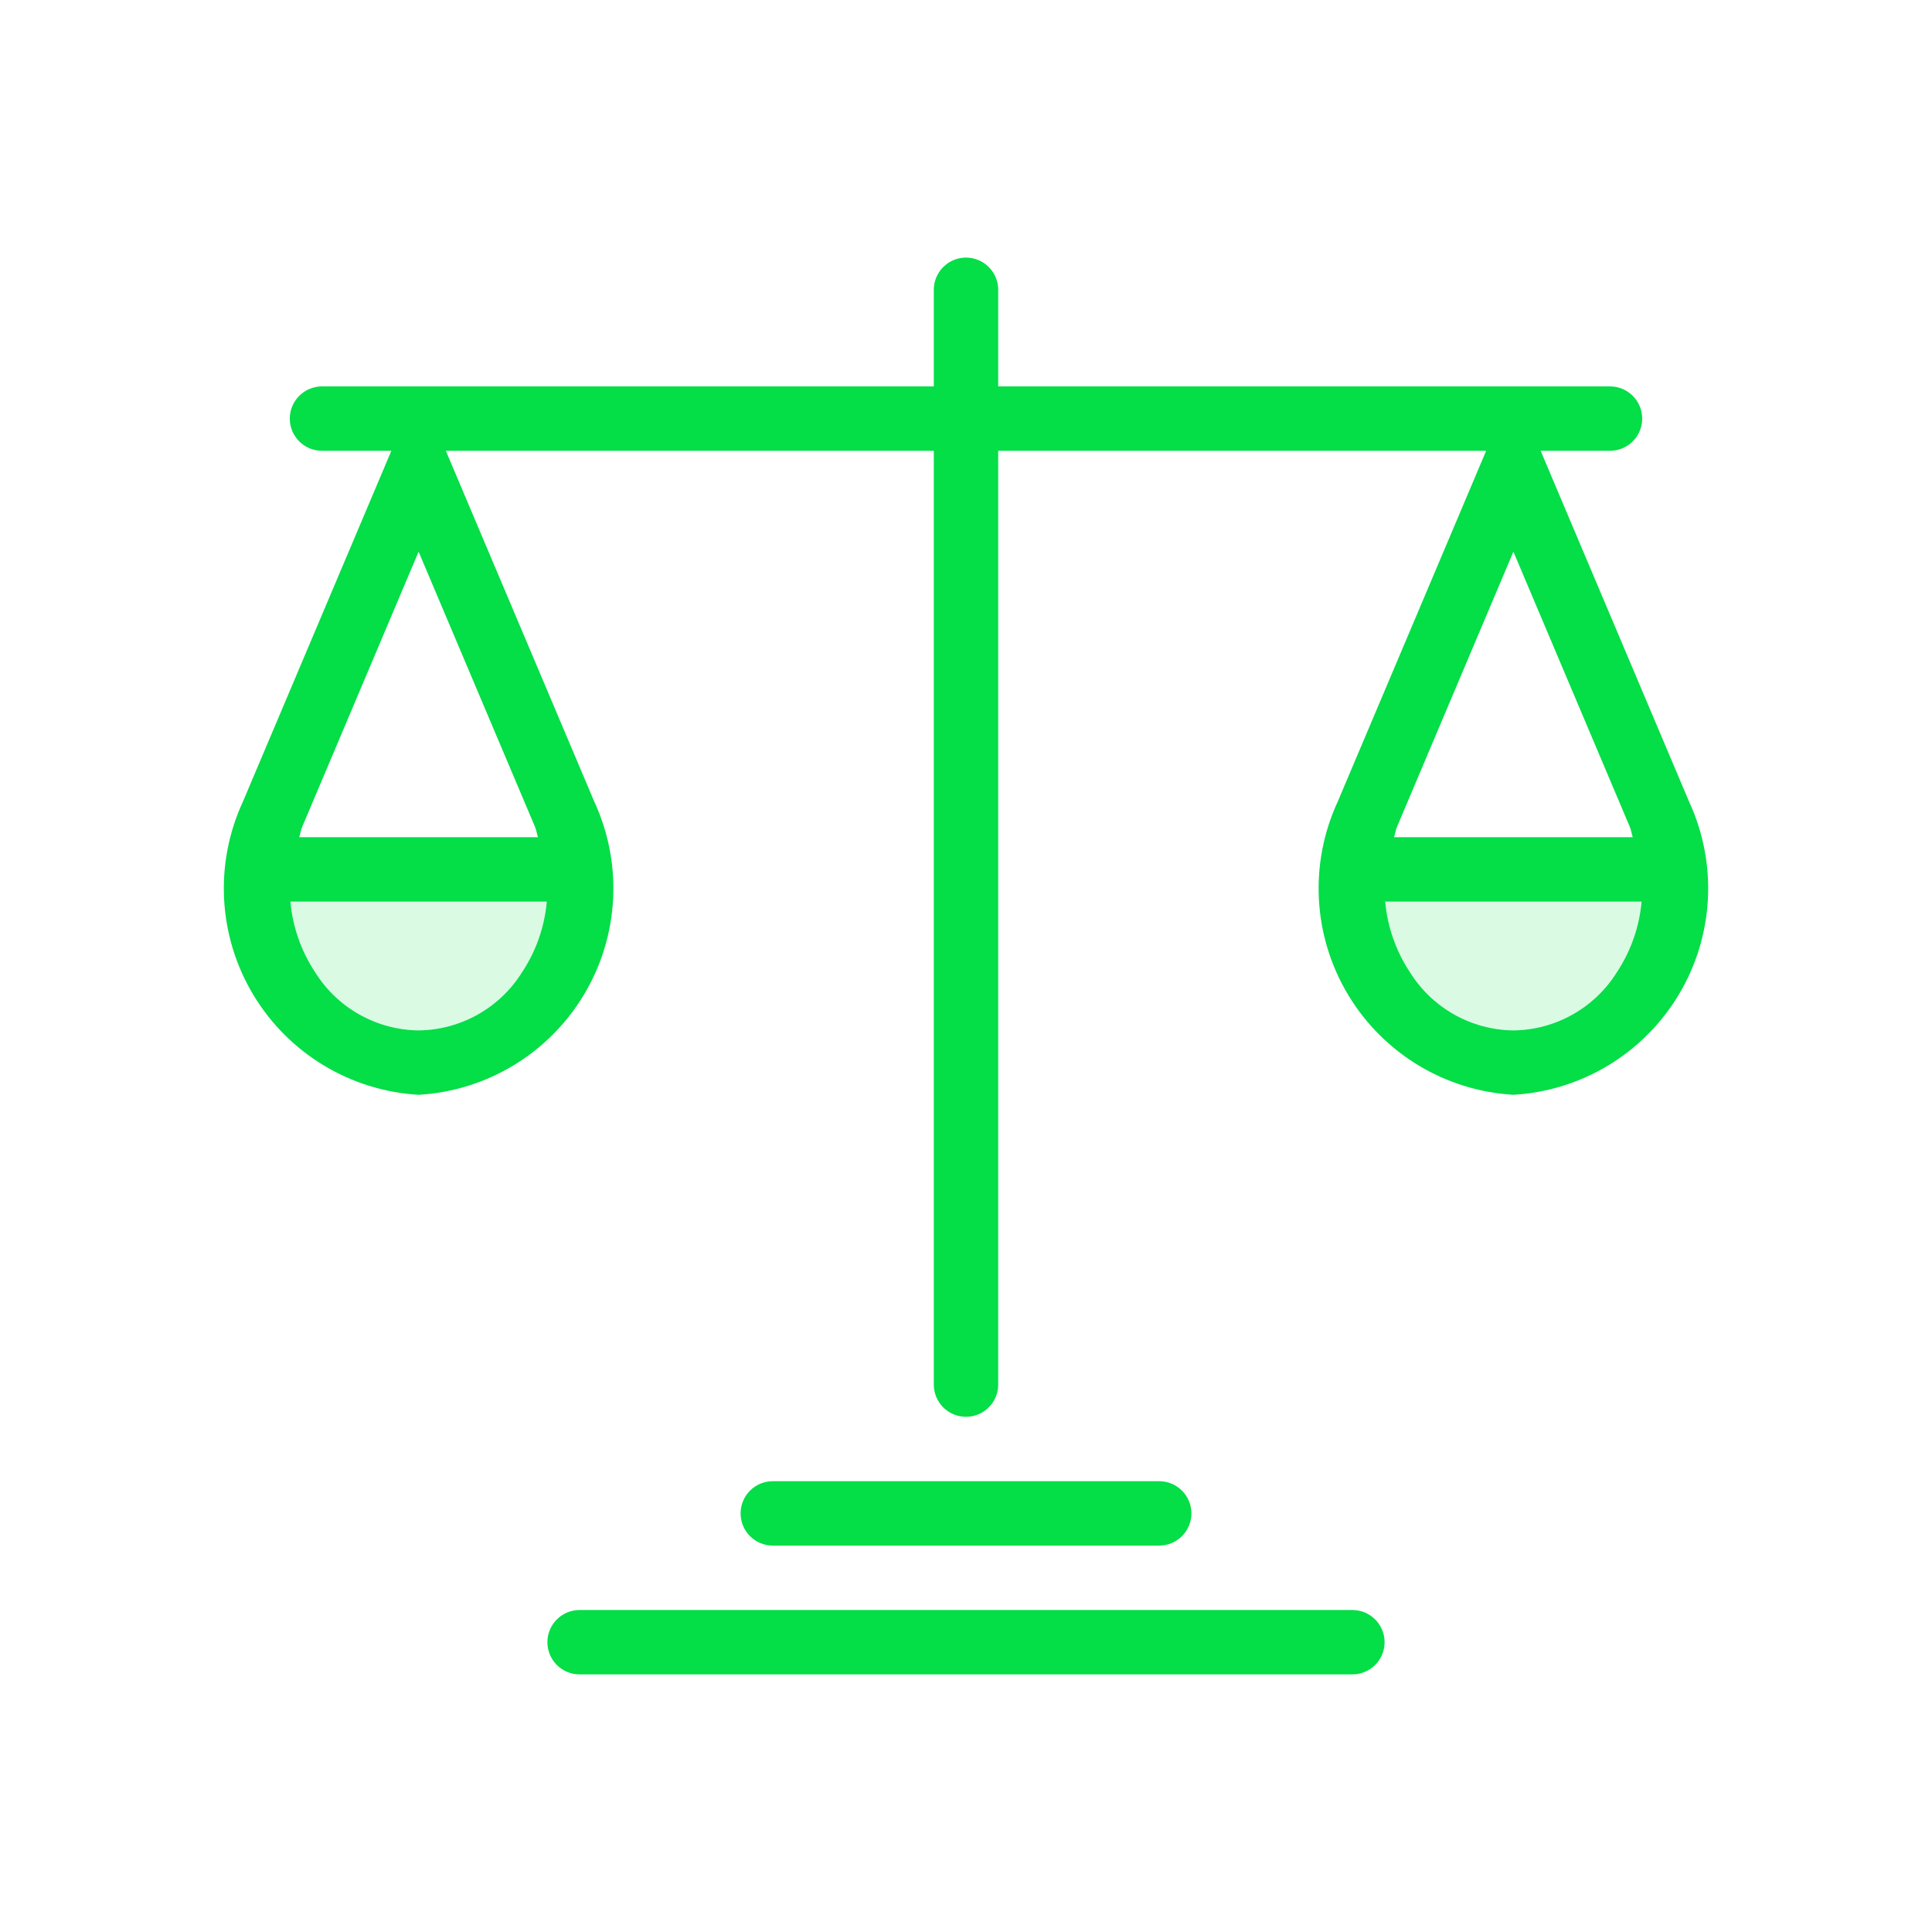
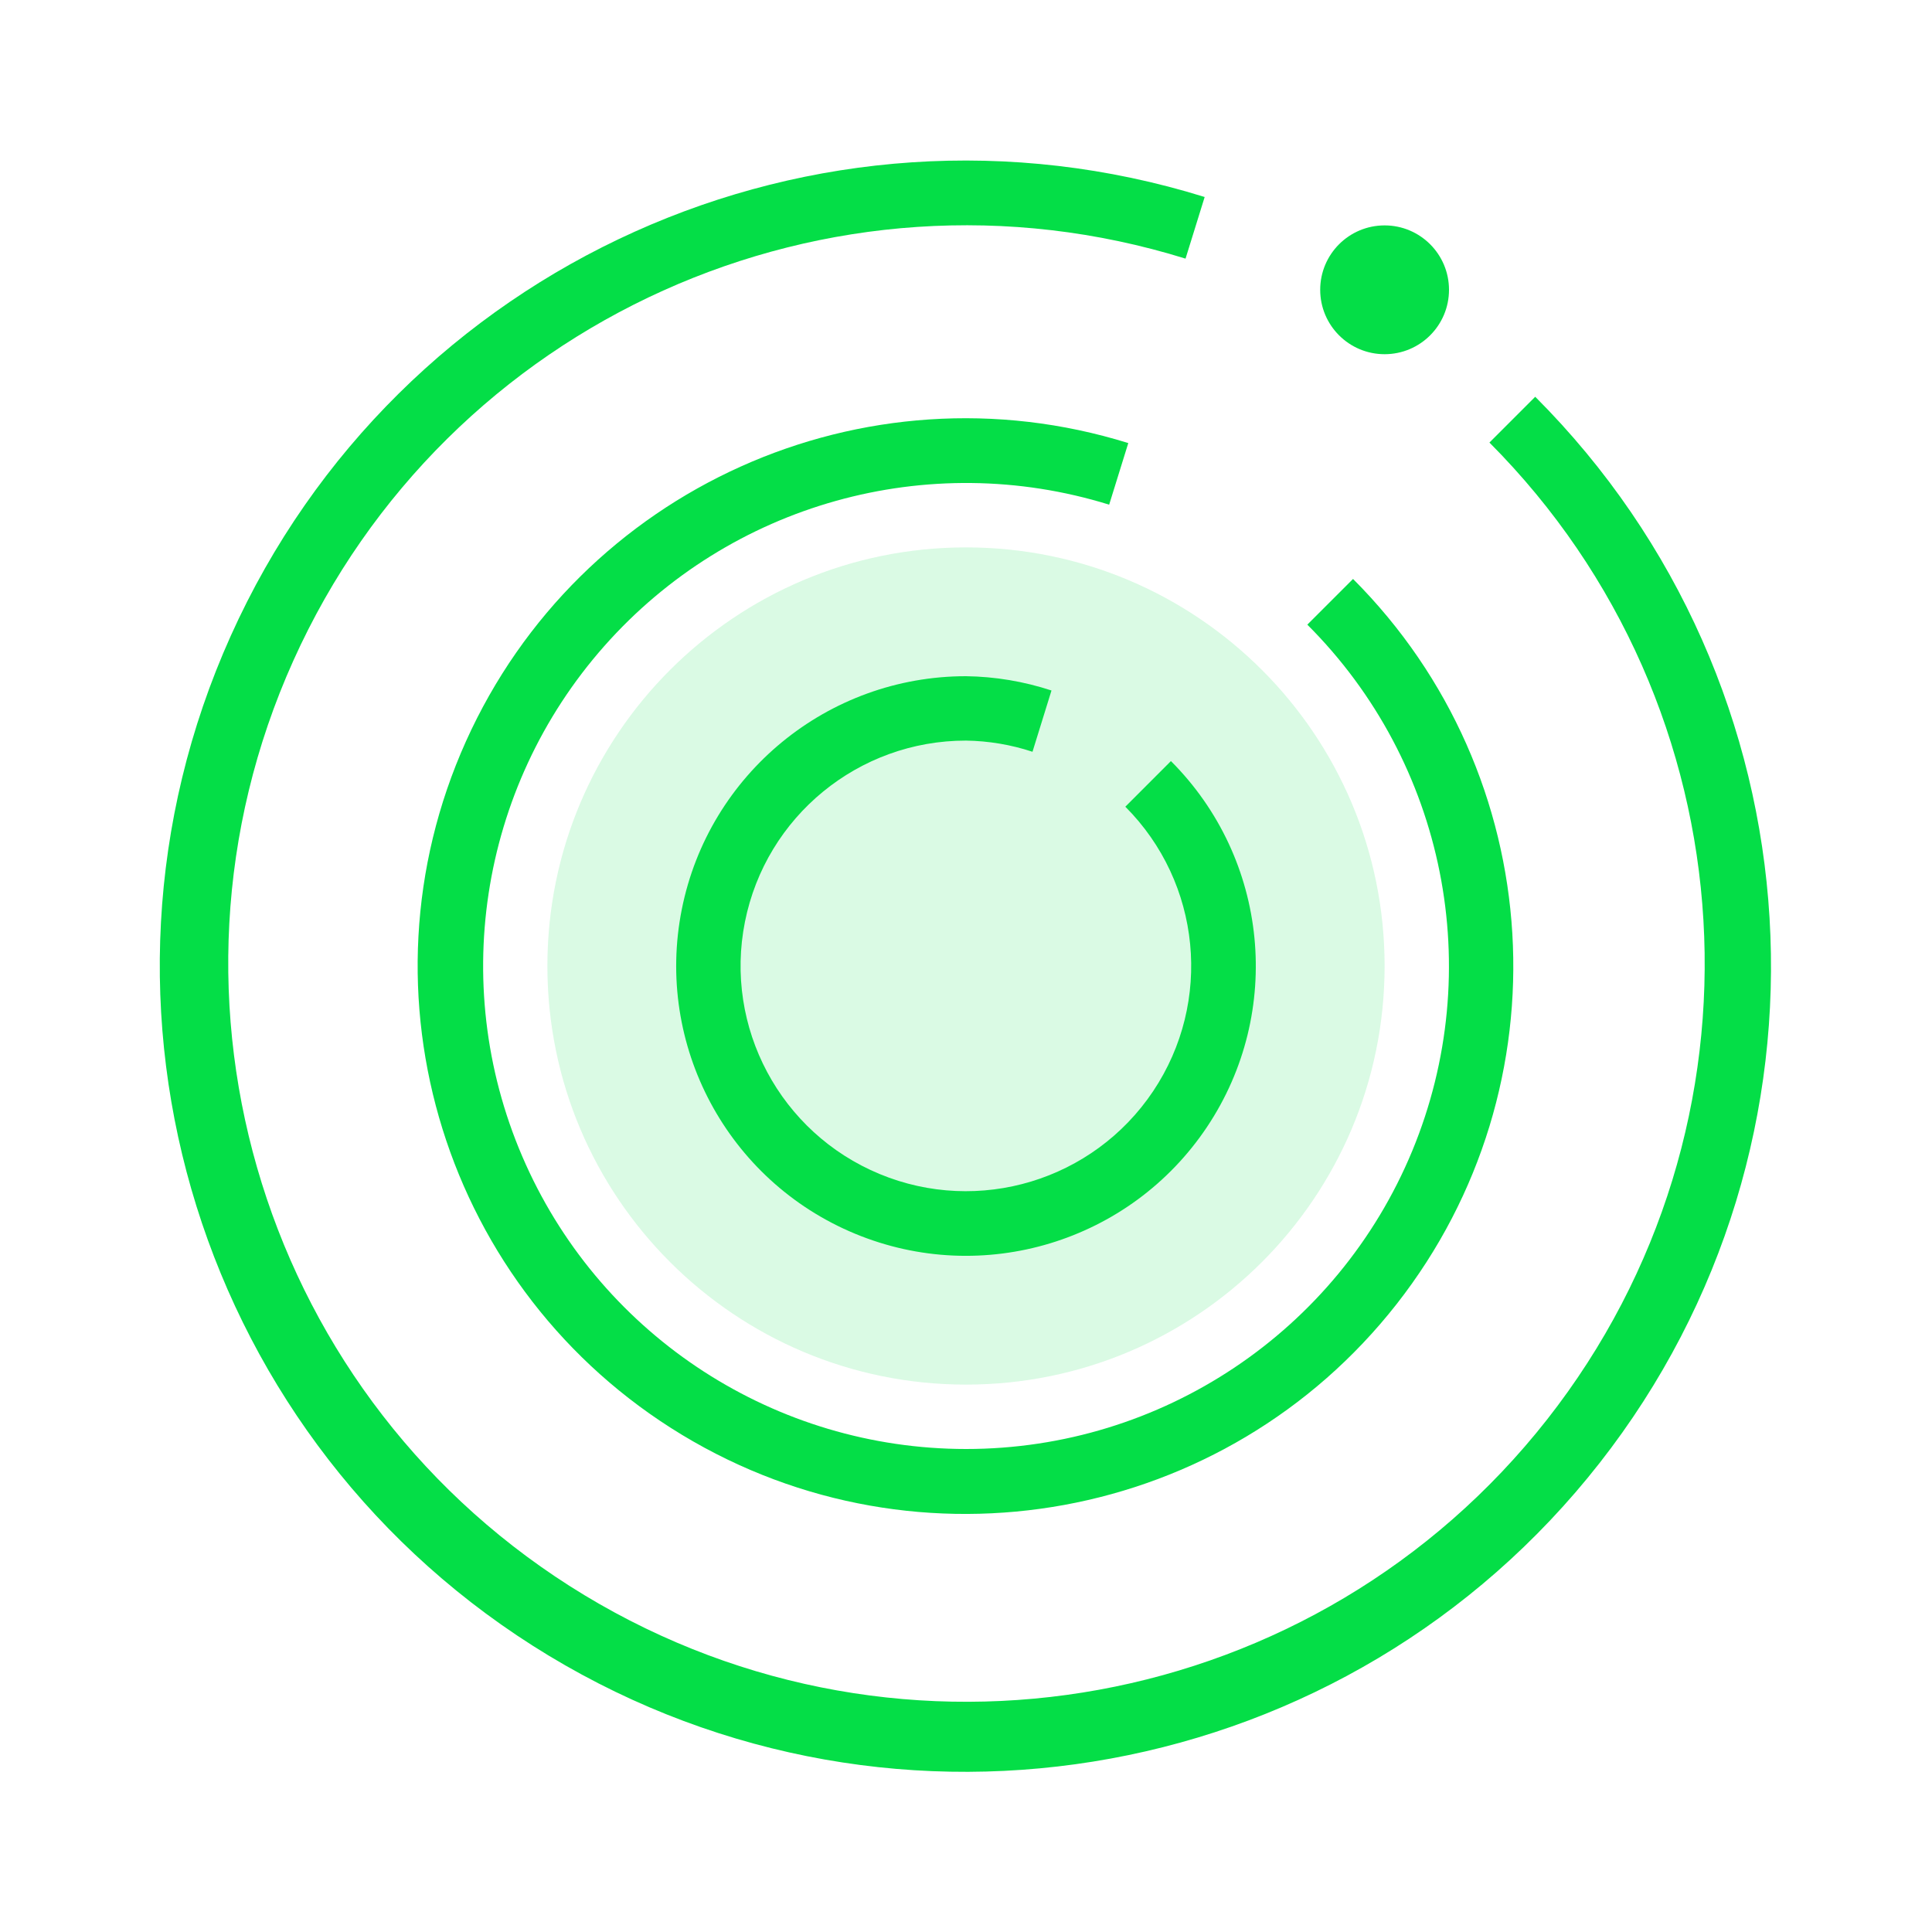
<svg xmlns="http://www.w3.org/2000/svg" width="60px" height="60px" viewBox="0 0 60 60" version="1.1">
  <g id="Page-1" stroke="none" stroke-width="1" fill="none" fill-rule="evenodd">
-     <g id="Wunder-Careers-04-Cultures-Mobile" transform="translate(-158, -1566)" fill="#04DE47">
+     <g id="Wunder-Careers-04-Cultures-Mobile" transform="translate(-158, -2085)" fill="#04DE47">
      <g id="Wunder-Values" transform="translate(20, 668)">
-         <g id="Ownership" transform="translate(0, 843)">
-           <g transform="translate(93, 55)" id="Group-27">
-             <g transform="translate(45, 0)">
-               <g id="finance-policy" transform="translate(6, 8)">
-                 <path d="M7,24 C5.692,23.985 4.481,23.305 3.788,22.195 C3.353,21.539 3.089,20.784 3.019,20 L10.981,20 C10.911,20.784 10.647,21.539 10.212,22.195 C9.519,23.305 8.308,23.985 7,24 Z" id="Path" opacity="0.15" />
-                 <path d="M41,24 C39.692,23.985 38.481,23.305 37.788,22.195 C37.353,21.539 37.089,20.784 37.019,20 L44.981,20 C44.911,20.784 44.647,21.539 44.212,22.195 C43.519,23.305 42.308,23.985 41,24 Z" id="Path" opacity="0.15" />
-                 <path d="M30,40 C30.552,40 31,39.552 31,39 C31,38.448 30.552,38 30,38 L18,38 C17.448,38 17,38.448 17,39 C17,39.552 17.448,40 18,40 L30,40 Z" id="Path" />
-                 <path d="M36,42 L12,42 C11.448,42 11,42.448 11,43 C11,43.552 11.448,44 12,44 L36,44 C36.552,44 37,43.552 37,43 C37,42.448 36.552,42 36,42 Z" id="Path" />
-                 <path d="M46.456,16.896 L41.846,6 L44,6 C44.552,6 45,5.552 45,5 C45,4.448 44.552,4 44,4 L25,4 L25,1 C25,0.448 24.552,0 24,0 C23.448,0 23,0.448 23,1 L23,4 L4,4 C3.448,4 3,4.448 3,5 C3,5.552 3.448,6 4,6 L6.154,6 L1.544,16.896 C0.652,18.825 0.772,21.069 1.865,22.891 C2.957,24.713 4.879,25.877 7,26 C9.121,25.877 11.043,24.713 12.135,22.891 C13.228,21.069 13.348,18.825 12.456,16.896 L7.846,6 L23,6 L23,35 C23,35.552 23.448,36 24,36 C24.552,36 25,35.552 25,35 L25,6 L40.154,6 L35.544,16.896 C34.652,18.825 34.772,21.069 35.865,22.891 C36.957,24.713 38.879,25.877 41,26 C43.121,25.877 45.043,24.713 46.135,22.891 C47.228,21.069 47.348,18.825 46.456,16.896 Z M7,24 C5.692,23.985 4.481,23.305 3.788,22.195 C3.353,21.539 3.089,20.784 3.019,20 L10.981,20 C10.911,20.784 10.647,21.539 10.212,22.195 C9.519,23.305 8.308,23.985 7,24 Z M10.707,18 L3.293,18 C3.33,17.893 3.341,17.781 3.386,17.676 L7,9.133 L10.614,17.676 C10.659,17.781 10.67,17.893 10.707,18 Z M41,9.133 L44.614,17.676 C44.659,17.781 44.67,17.893 44.707,18 L37.293,18 C37.33,17.893 37.341,17.781 37.386,17.676 L41,9.133 Z M41,24 C39.692,23.985 38.481,23.305 37.788,22.195 C37.353,21.539 37.089,20.784 37.019,20 L44.981,20 C44.911,20.784 44.647,21.539 44.212,22.195 C43.519,23.305 42.308,23.985 41,24 Z" id="Shape" fill-rule="nonzero" />
+         <g id="Impact" transform="translate(0, 1365)">
+           <g id="Group-10-Copy-2">
+             <g id="Impact" transform="translate(75, 52)">
+               <g id="Group-25" transform="translate(63, 0)">
+                 <g id="radar" transform="translate(4, 4)">
+                   <circle id="Oval" opacity="0.15" cx="26" cy="26" r="13" />
+                   <path d="M43.678,8.322 L42.256,9.744 C50.434,17.952 51.202,30.971 44.046,40.084 C36.889,49.196 24.059,51.536 14.146,45.537 C4.234,39.538 0.356,27.086 5.109,16.519 C9.863,5.953 21.753,0.594 32.818,4.032 L33.412,2.118 C21.334,-1.638 8.353,4.212 3.166,15.748 C-2.021,27.283 2.218,40.876 13.043,47.418 C23.868,53.96 37.874,51.393 45.675,41.437 C53.476,31.481 52.619,17.269 43.678,8.322 L43.678,8.322 Z" id="Path" />
+                   <path d="M26,41 C20.101,40.998 14.75,37.539 12.328,32.16 C9.905,26.781 10.86,20.482 14.768,16.063 C18.676,11.644 24.812,9.926 30.446,11.673 L31.04,9.76 C22.827,7.204 13.999,11.18 10.47,19.024 C6.942,26.868 9.823,36.112 17.183,40.562 C24.544,45.012 34.068,43.268 39.374,36.499 C44.68,29.73 44.099,20.065 38.02,13.98 L36.6,15.399 C40.893,19.686 42.178,26.137 39.858,31.743 C37.537,37.348 32.067,41.002 26,41 Z" id="Path" />
+                   <path d="M30.948,21.053 C33.306,23.415 33.668,27.113 31.812,29.888 C29.955,32.662 26.398,33.738 23.315,32.459 C20.232,31.18 18.482,27.901 19.135,24.628 C19.788,21.355 22.662,18.998 26,19 C26.702,19.01 27.398,19.127 28.065,19.347 L28.655,17.444 C27.798,17.162 26.903,17.012 26,17 C21.706,17 18.011,20.033 17.173,24.244 C16.336,28.456 18.59,32.672 22.556,34.315 C26.523,35.958 31.098,34.57 33.484,31 C35.869,27.43 35.4,22.672 32.364,19.636 L30.948,21.053 Z" id="Path" />
+                   <circle id="Oval" cx="39" cy="5" r="2" />
+                 </g>
              </g>
            </g>
          </g>
        </g>
      </g>
    </g>
  </g>
</svg>
